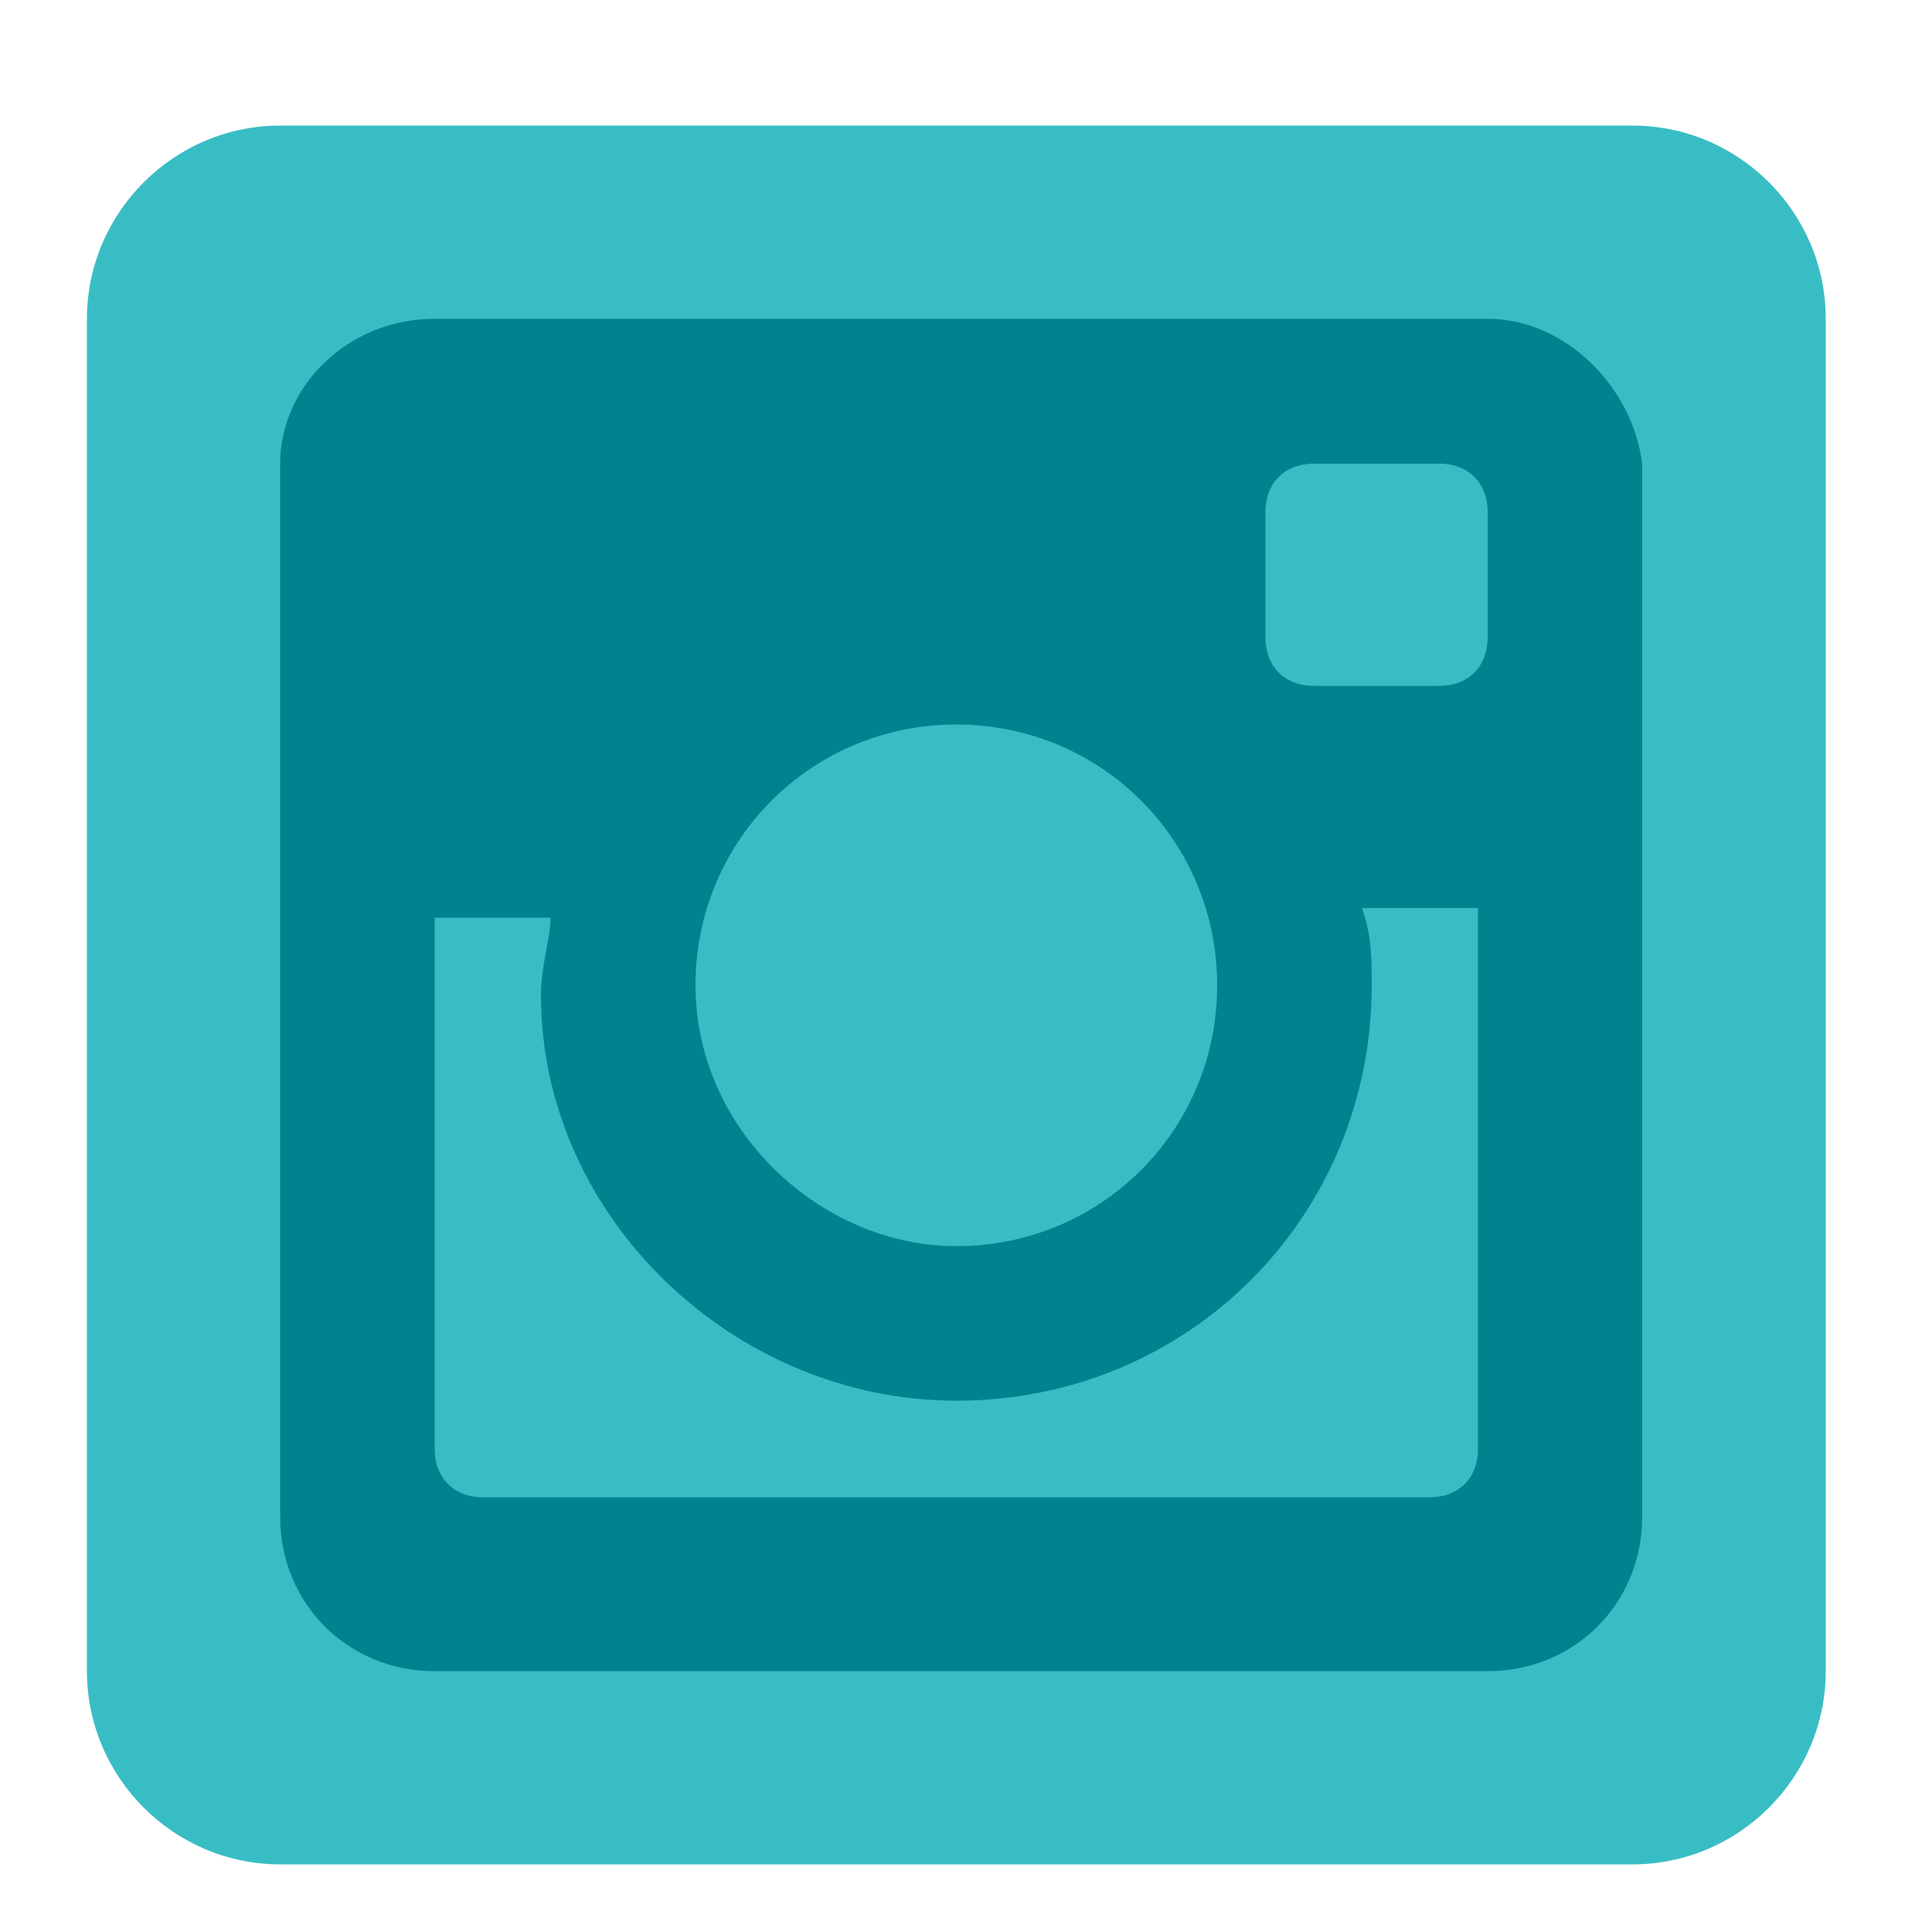
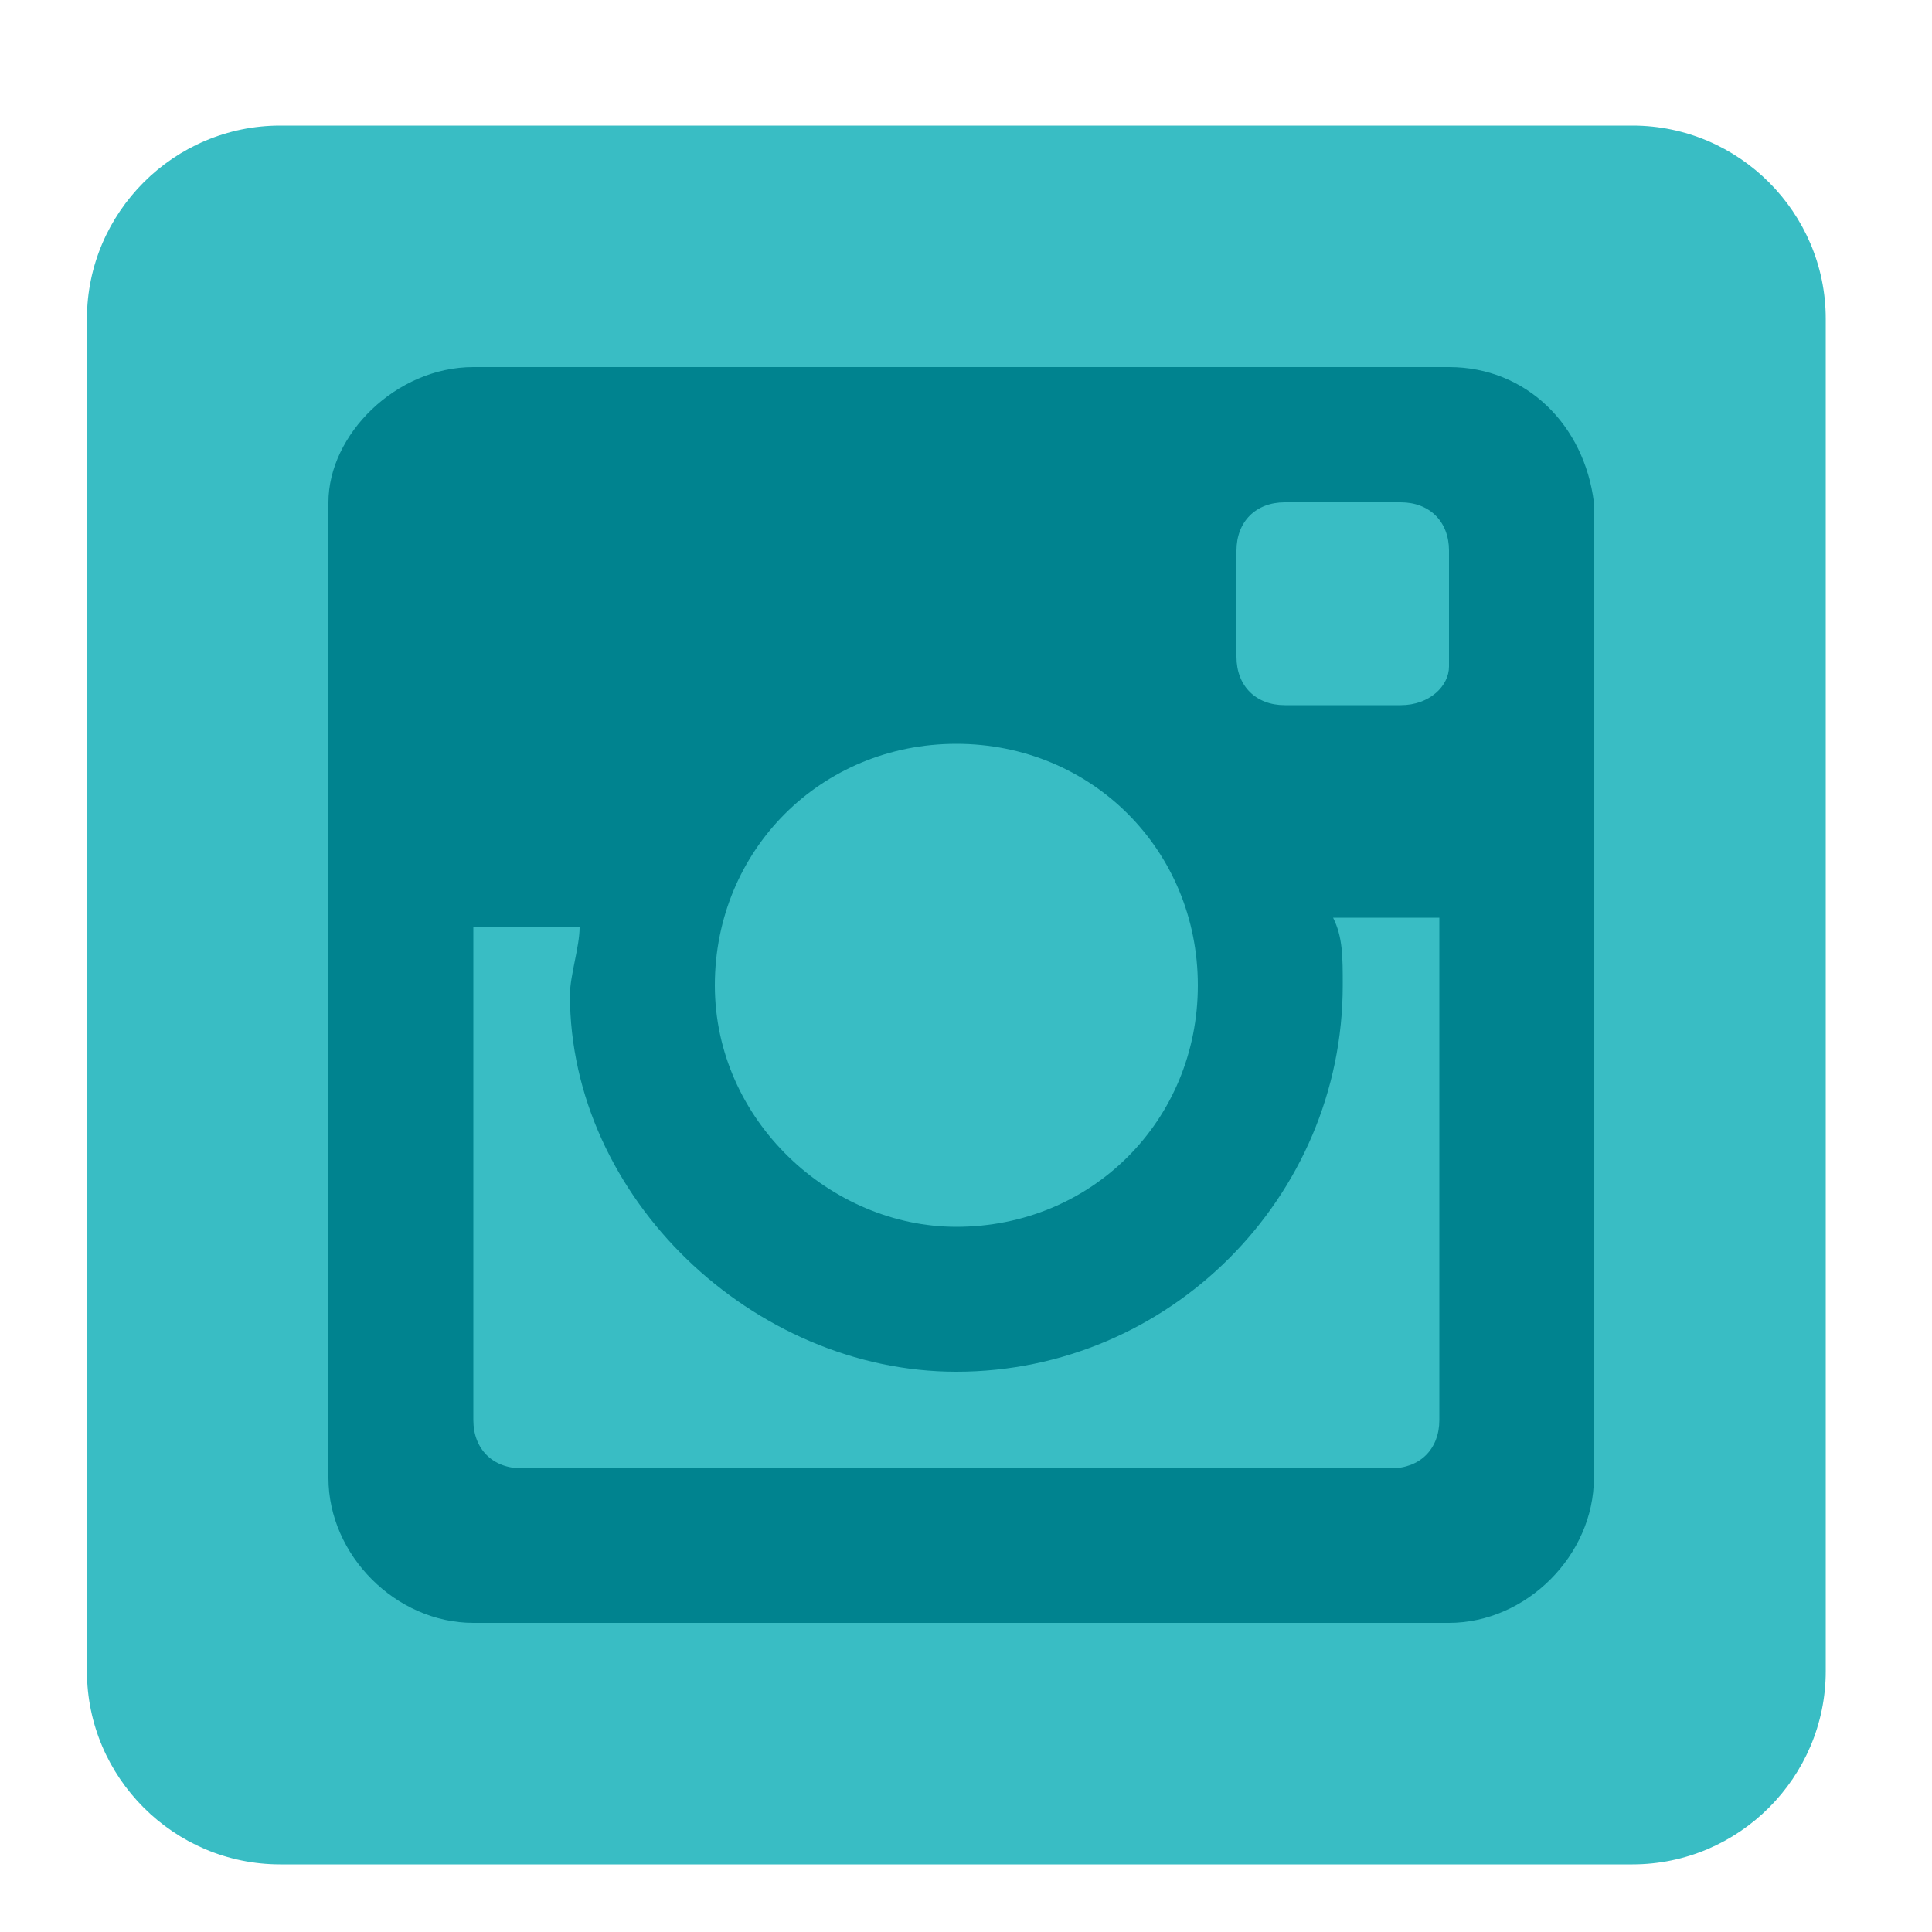
<svg xmlns="http://www.w3.org/2000/svg" version="1.1" id="Facebook" x="0px" y="0px" viewBox="0 0 20 20" style="enable-background:new 0 0 20 20;" xml:space="preserve">
  <style type="text/css">
	.st0{fill:#39BDC4;}
	.st1{fill:#00838F;}
</style>
  <path class="st0" d="M16.9,1.3h-14c-1.1,0-2,0.9-2,2v14c0,1.1,0.9,2,2,2h7h3h4c1.1,0,2-0.9,2-2v-14C18.9,2.2,18,1.3,16.9,1.3z" />
  <g>
-     <path class="st1" d="M15.4,3.3H4.5C3.6,3.3,2.9,4,2.9,4.8v10.9c0,0.9,0.7,1.6,1.6,1.6h10.9c0.9,0,1.6-0.7,1.6-1.6V4.8   C16.9,4,16.2,3.3,15.4,3.3z M9.9,14.5c2.4,0,4.3-1.9,4.3-4.3c0-0.3,0-0.5-0.1-0.8h1.2V15c0,0.3-0.2,0.5-0.5,0.5H5   c-0.3,0-0.5-0.2-0.5-0.5V9.5h1.2c0,0.2-0.1,0.5-0.1,0.8C5.6,12.6,7.6,14.5,9.9,14.5z M7.2,10.2c0-1.5,1.2-2.7,2.7-2.7   s2.7,1.2,2.7,2.7s-1.2,2.7-2.7,2.7C8.5,12.9,7.2,11.7,7.2,10.2z M14.9,7.1h-1.3c-0.3,0-0.5-0.2-0.5-0.5V5.3c0-0.3,0.2-0.5,0.5-0.5   h1.3c0.3,0,0.5,0.2,0.5,0.5v1.3C15.4,6.9,15.2,7.1,14.9,7.1z" />
+     <path class="st1" d="M15,3.8H4.9c-0.8,0-1.5,0.7-1.5,1.4v10.1c0,0.8,0.7,1.5,1.5,1.5H15c0.8,0,1.5-0.7,1.5-1.5V5.2   C16.4,4.4,15.8,3.8,15,3.8z M9.9,14.2c2.2,0,4-1.8,4-4c0-0.3,0-0.5-0.1-0.7h1.1v5.2c0,0.3-0.2,0.5-0.5,0.5H5.4   c-0.3,0-0.5-0.2-0.5-0.5V9.6H6c0,0.2-0.1,0.5-0.1,0.7C5.9,12.4,7.8,14.2,9.9,14.2z M7.4,10.2c0-1.4,1.1-2.5,2.5-2.5   s2.5,1.1,2.5,2.5s-1.1,2.5-2.5,2.5C8.6,12.7,7.4,11.6,7.4,10.2z M14.5,7.3h-1.2c-0.3,0-0.5-0.2-0.5-0.5V5.7c0-0.3,0.2-0.5,0.5-0.5   h1.2c0.3,0,0.5,0.2,0.5,0.5v1.2C15,7.1,14.8,7.3,14.5,7.3z" />
  </g>
</svg>
